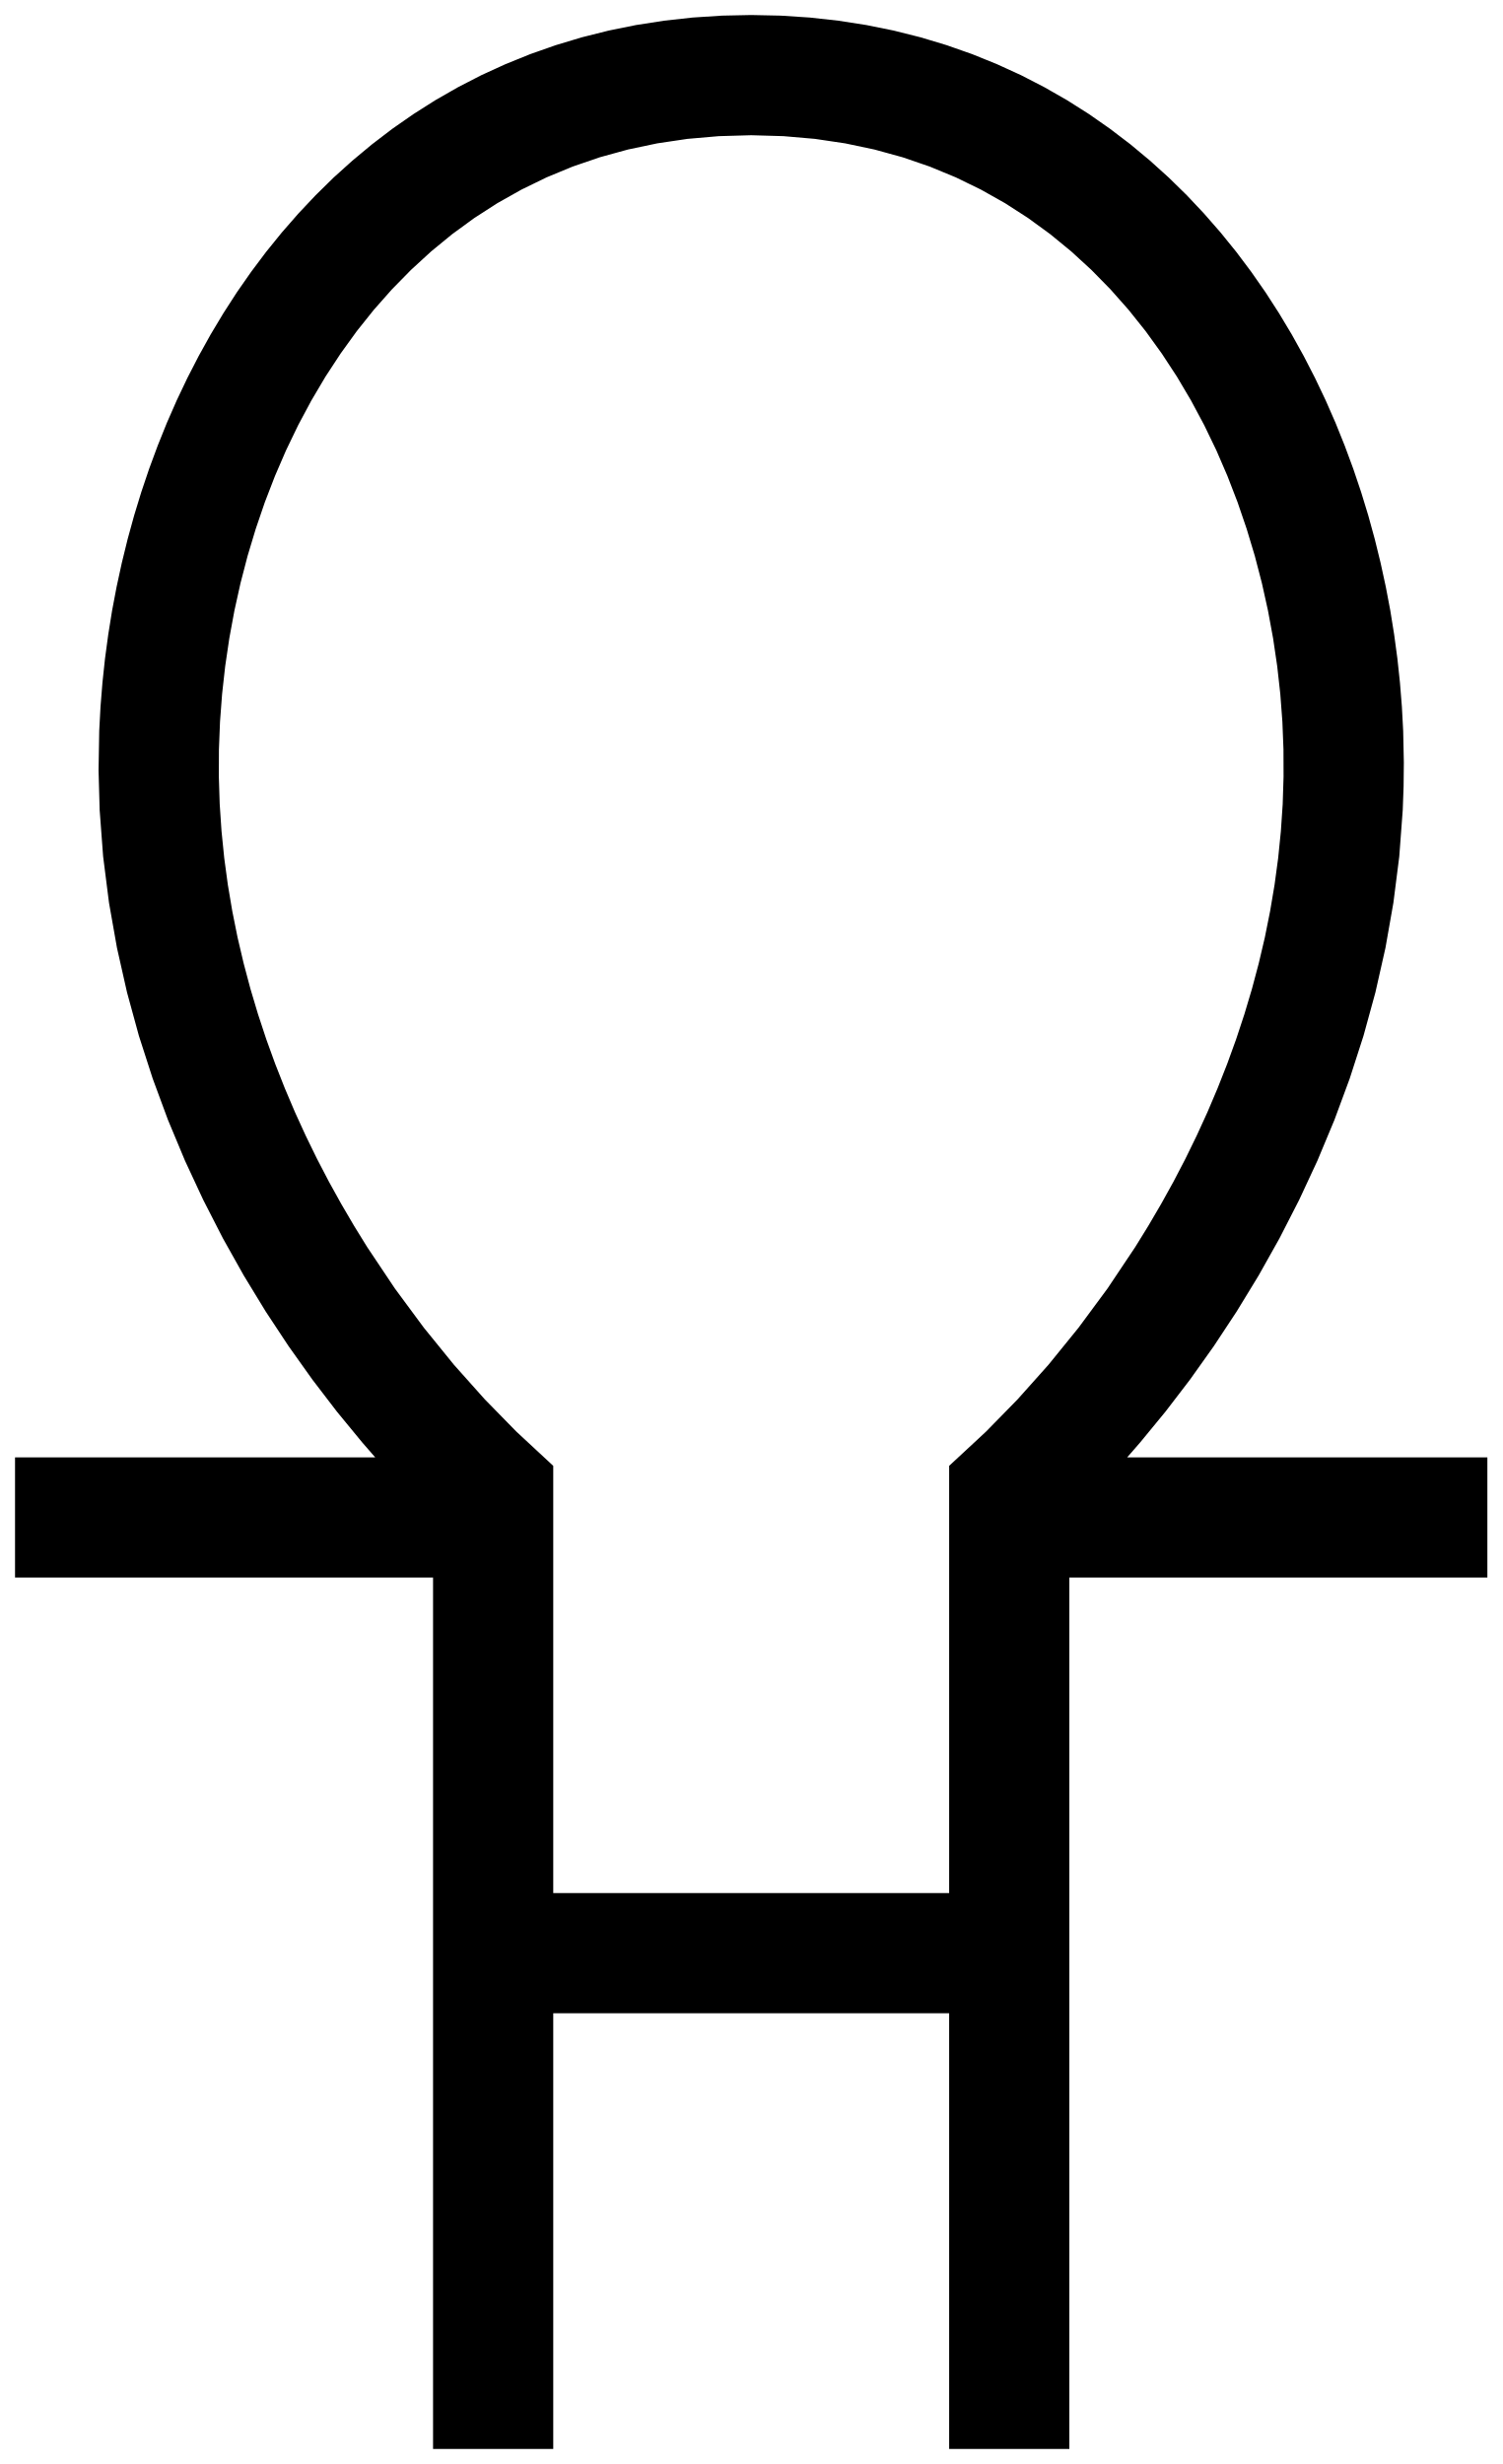
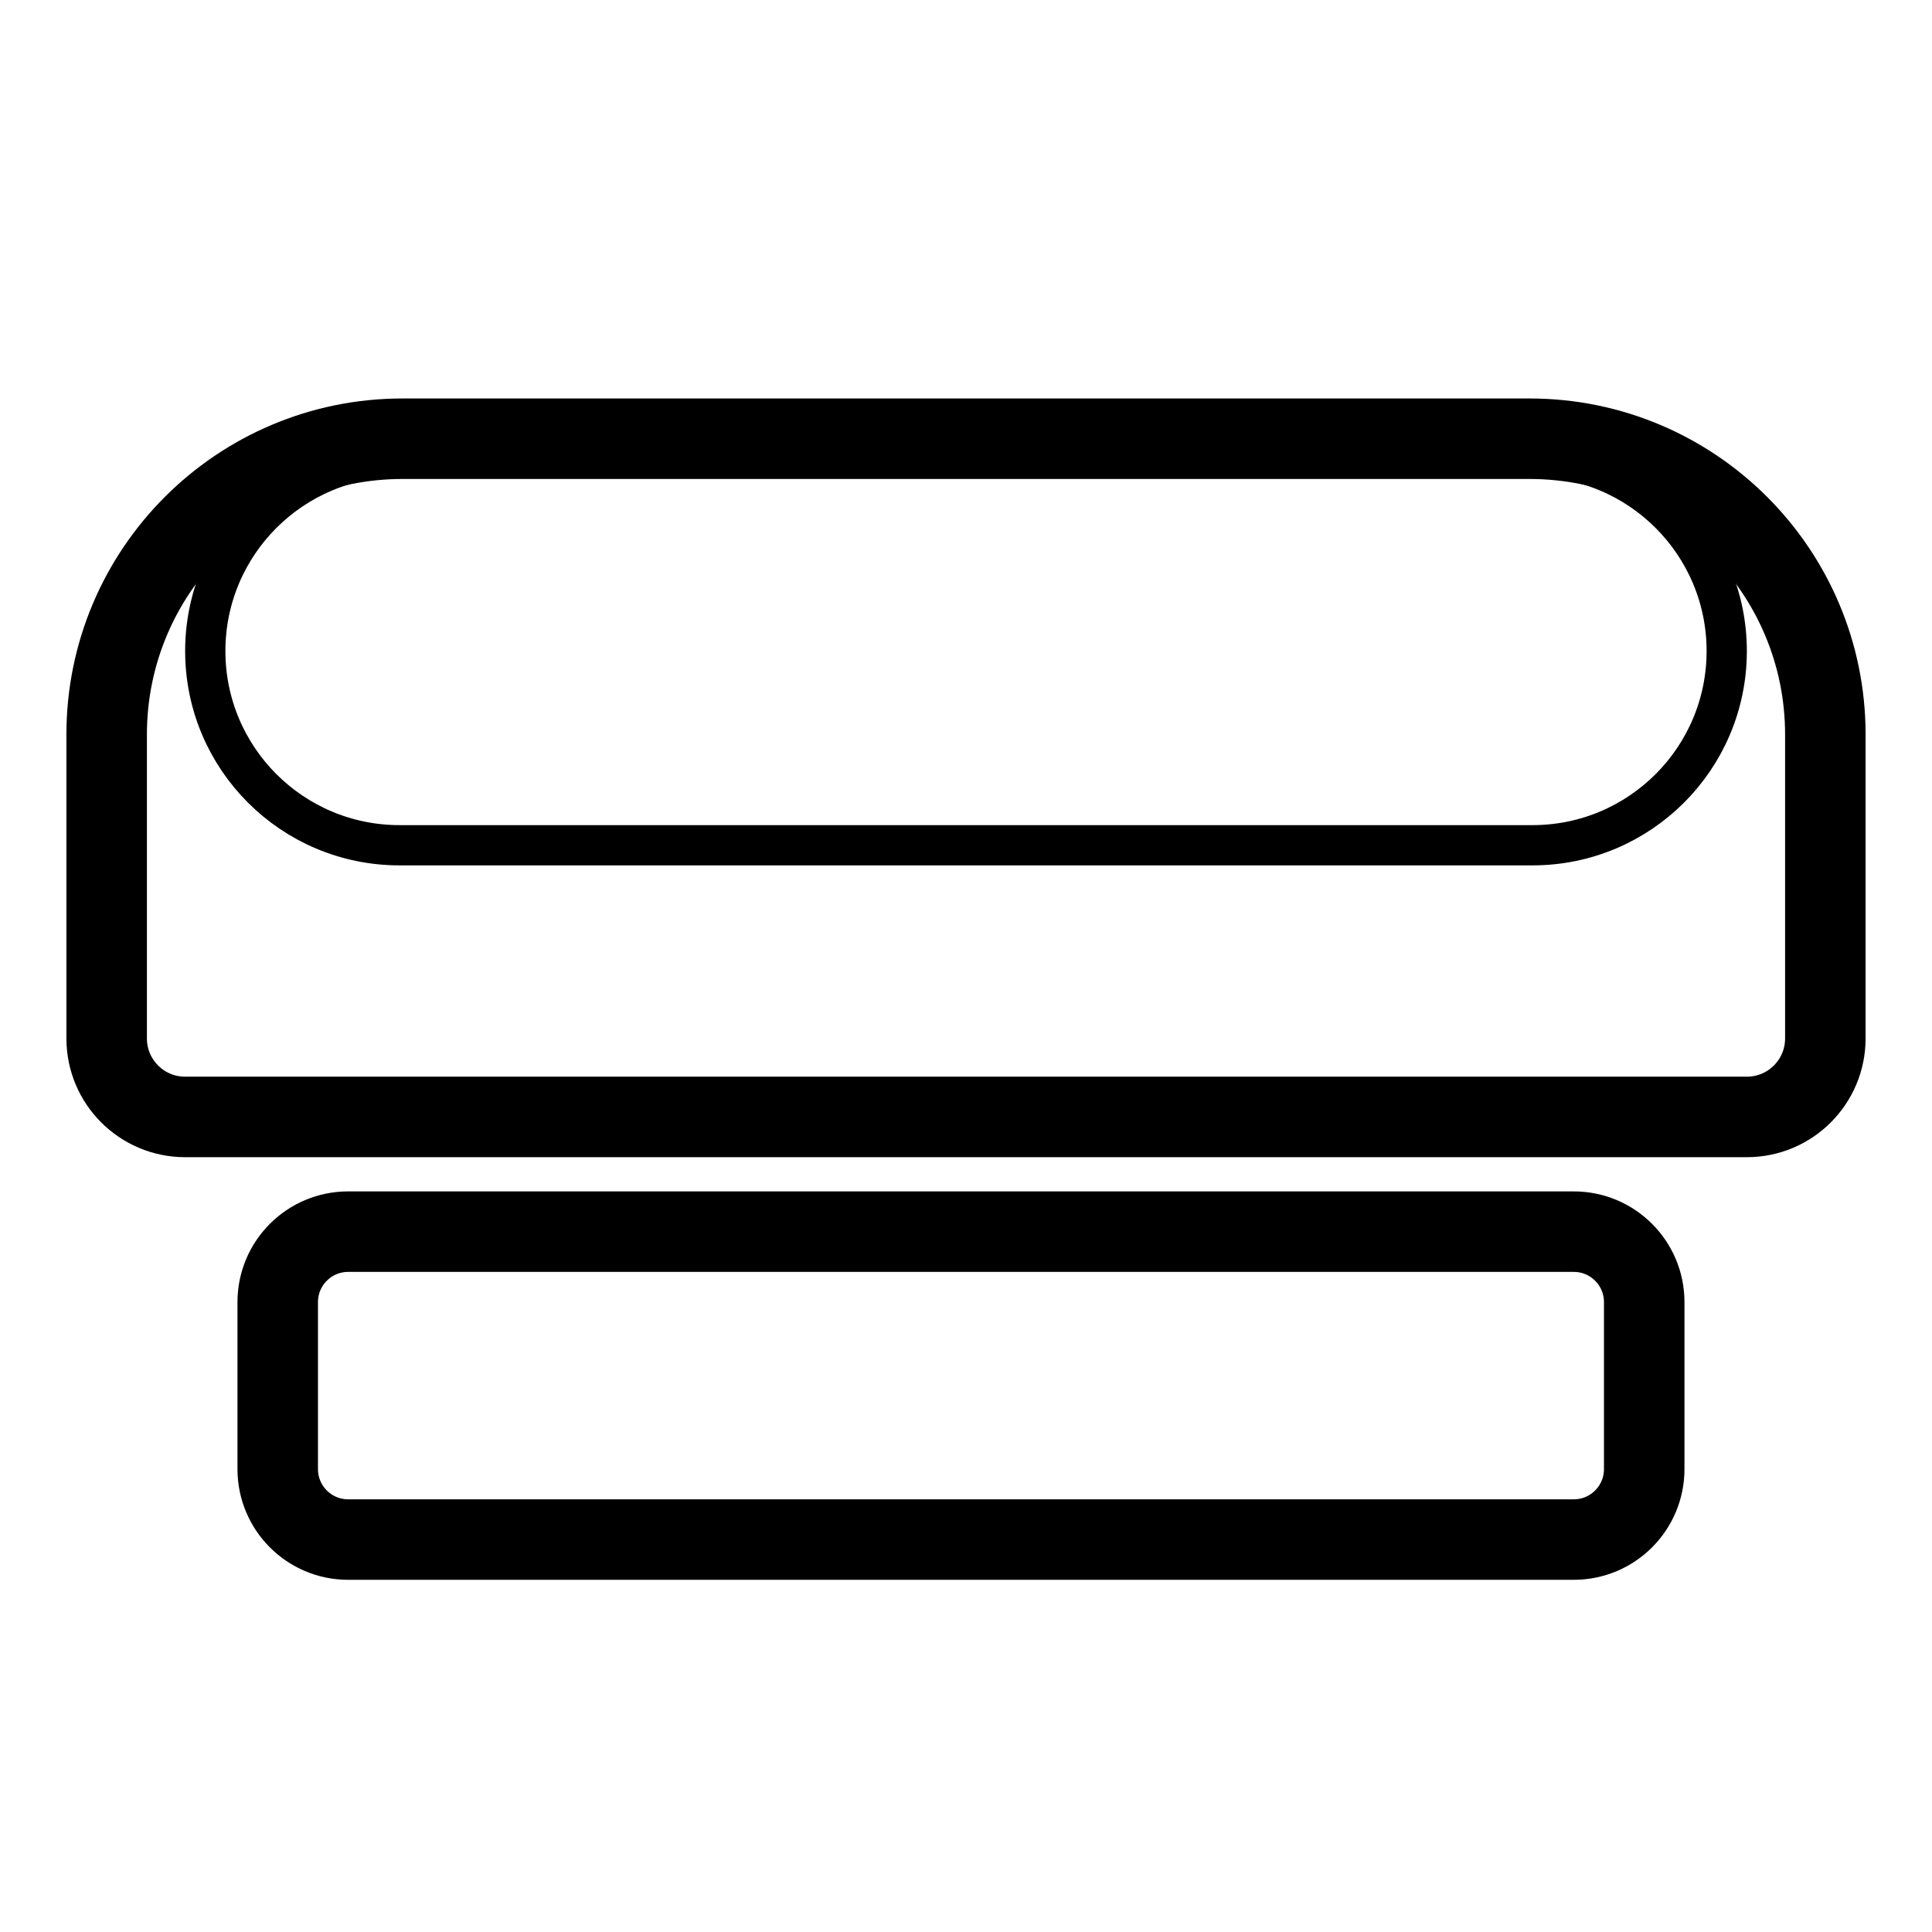
- <svg xmlns="http://www.w3.org/2000/svg" width="50px" height="82px" viewBox="0 0 50 82" version="1.1" style="background: #FFFFFF;">
-   <g stroke="none" stroke-width="1" fill="none" fill-rule="evenodd">
-     <g transform="translate(25, 41) rotate(-180) translate(-25, -41) translate(1, 1)" stroke="#000000" fill="#000000">
-       <path d="M24.956,79.98 L25.909,79.918 L26.83,79.816 L27.746,79.674 L28.63,79.495 L29.504,79.276 L30.348,79.022 L31.179,78.73 L31.979,78.406 L32.764,78.047 L33.519,77.658 L34.256,77.236 L34.963,76.787 L35.651,76.308 L36.309,75.805 L36.946,75.275 L37.556,74.725 L38.142,74.149 L38.702,73.555 L39.239,72.94 L39.749,72.31 L40.236,71.661 L40.7,70.996 L41.14,70.314 L41.555,69.622 L41.947,68.916 L42.316,68.199 L42.663,67.47 L42.986,66.733 L43.286,65.987 L43.565,65.233 L43.822,64.471 L44.056,63.705 L44.268,62.934 L44.459,62.156 L44.629,61.374 L44.777,60.594 L44.903,59.81 L45.009,59.023 L45.093,58.233 L45.156,57.448 L45.198,56.662 L45.22,55.365 L45.184,54.069 L45.07,52.546 L44.878,51.032 L44.617,49.555 L44.287,48.093 L43.898,46.672 L43.446,45.27 L42.944,43.912 L42.386,42.575 L41.786,41.286 L41.138,40.021 L40.457,38.807 L39.733,37.619 L38.985,36.486 L38.197,35.379 L37.396,34.333 L36.559,33.315 L35.98,32.65 L35.386,32 L48,32 L48,29 L34.088,29 L34.088,0 L31.088,0 L31.088,14.5 L16.912,14.5 L16.912,0 L13.912,0 L13.912,29 L0,29 L0,32 L12.614,32 L12.02,32.65 L11.441,33.315 L10.604,34.333 L9.803,35.379 L9.015,36.486 L8.268,37.619 L7.543,38.807 L6.862,40.021 L6.214,41.286 L5.614,42.575 L5.056,43.912 L4.554,45.27 L4.102,46.672 L3.712,48.093 L3.382,49.555 L3.122,51.032 L2.93,52.546 L2.816,54.069 L2.788,54.844 L2.78,55.619 L2.802,56.662 L2.844,57.448 L2.907,58.233 L2.991,59.023 L3.097,59.81 L3.223,60.594 L3.371,61.374 L3.541,62.156 L3.732,62.934 L3.944,63.705 L4.178,64.471 L4.435,65.233 L4.714,65.987 L5.014,66.733 L5.337,67.47 L5.684,68.199 L6.053,68.916 L6.445,69.622 L6.86,70.314 L7.3,70.996 L7.764,71.661 L8.251,72.31 L8.761,72.94 L9.3,73.557 L9.861,74.153 L10.446,74.726 L11.054,75.275 L11.694,75.808 L12.357,76.313 L13.04,76.79 L13.744,77.236 L14.481,77.658 L15.236,78.047 L16.021,78.406 L16.821,78.73 L17.652,79.022 L18.496,79.276 L19.37,79.495 L20.254,79.674 L21.17,79.816 L22.091,79.918 L23.044,79.98 L24,80 L24.956,79.98 Z M22.893,76.968 L21.82,76.875 L20.783,76.721 L19.781,76.51 L18.814,76.244 L17.881,75.924 L16.984,75.553 L16.122,75.133 L15.294,74.667 L14.501,74.156 L13.743,73.603 L13.02,73.01 L12.331,72.378 L11.677,71.711 L11.058,71.011 L10.473,70.279 L9.923,69.517 L9.407,68.729 L8.926,67.916 L8.479,67.08 L8.066,66.224 L7.688,65.349 L7.344,64.458 L7.035,63.553 L6.759,62.637 L6.518,61.711 L6.311,60.777 L6.138,59.839 L5.999,58.897 L5.894,57.954 L5.823,57.013 L5.786,56.075 L5.783,55.143 L5.812,54.217 L5.874,53.298 L5.966,52.386 L6.088,51.482 L6.239,50.586 L6.417,49.699 L6.623,48.822 L6.854,47.954 L7.11,47.097 L7.389,46.252 L7.691,45.418 L8.015,44.596 L8.359,43.786 L8.723,42.99 L9.105,42.208 L9.505,41.44 L9.922,40.687 L10.354,39.949 L10.8,39.227 L11.732,37.833 L12.71,36.509 L13.725,35.259 L14.769,34.089 L15.834,33.001 L16.912,32 L16.912,17.5 L31.088,17.5 L31.088,32 L32.166,33.001 L33.231,34.089 L34.275,35.259 L35.29,36.509 L36.268,37.833 L37.2,39.227 L37.646,39.949 L38.078,40.687 L38.495,41.44 L38.895,42.208 L39.277,42.99 L39.641,43.786 L39.985,44.596 L40.309,45.418 L40.611,46.252 L40.89,47.097 L41.146,47.954 L41.377,48.822 L41.583,49.699 L41.761,50.586 L41.912,51.482 L42.034,52.386 L42.126,53.298 L42.188,54.217 L42.217,55.143 L42.214,56.075 L42.177,57.013 L42.106,57.954 L42.001,58.897 L41.862,59.839 L41.689,60.777 L41.482,61.711 L41.241,62.637 L40.965,63.553 L40.656,64.458 L40.312,65.349 L39.934,66.224 L39.521,67.08 L39.074,67.916 L38.593,68.729 L38.077,69.517 L37.527,70.279 L36.942,71.011 L36.323,71.711 L35.669,72.378 L34.98,73.01 L34.257,73.603 L33.499,74.156 L32.706,74.667 L31.878,75.133 L31.016,75.553 L30.119,75.924 L29.186,76.244 L28.219,76.51 L27.217,76.721 L26.18,76.875 L25.107,76.968 L24,77 L22.893,76.968 Z" id="Shape" />
-     </g>
+ <svg xmlns="http://www.w3.org/2000/svg" width="960px" height="960px" viewBox="0 0 960 960" version="1.1">
+   <g id="com.hiome/sensor+magnet" stroke="none" stroke-width="1" fill="none" fill-rule="evenodd">
+     <path d="M200,218 C118.814,218 53,283.814 53,365 L53,516 C53,537.539 70.461,555 92,555 L868,555 C889.539,555 907,537.539 907,516 L907,365 C907,283.814 841.186,218 760,218 L200,218 Z" id="Rectangle" stroke="#000000" stroke-width="40" />
+     <rect id="Rectangle" stroke="#000000" stroke-width="20" stroke-linejoin="round" x="102" y="227" width="756" height="193" rx="96.5" />
+     <rect id="Rectangle" stroke="#000000" stroke-width="40" stroke-linejoin="round" x="138" y="612" width="679" height="153" rx="35" />
  </g>
</svg>
